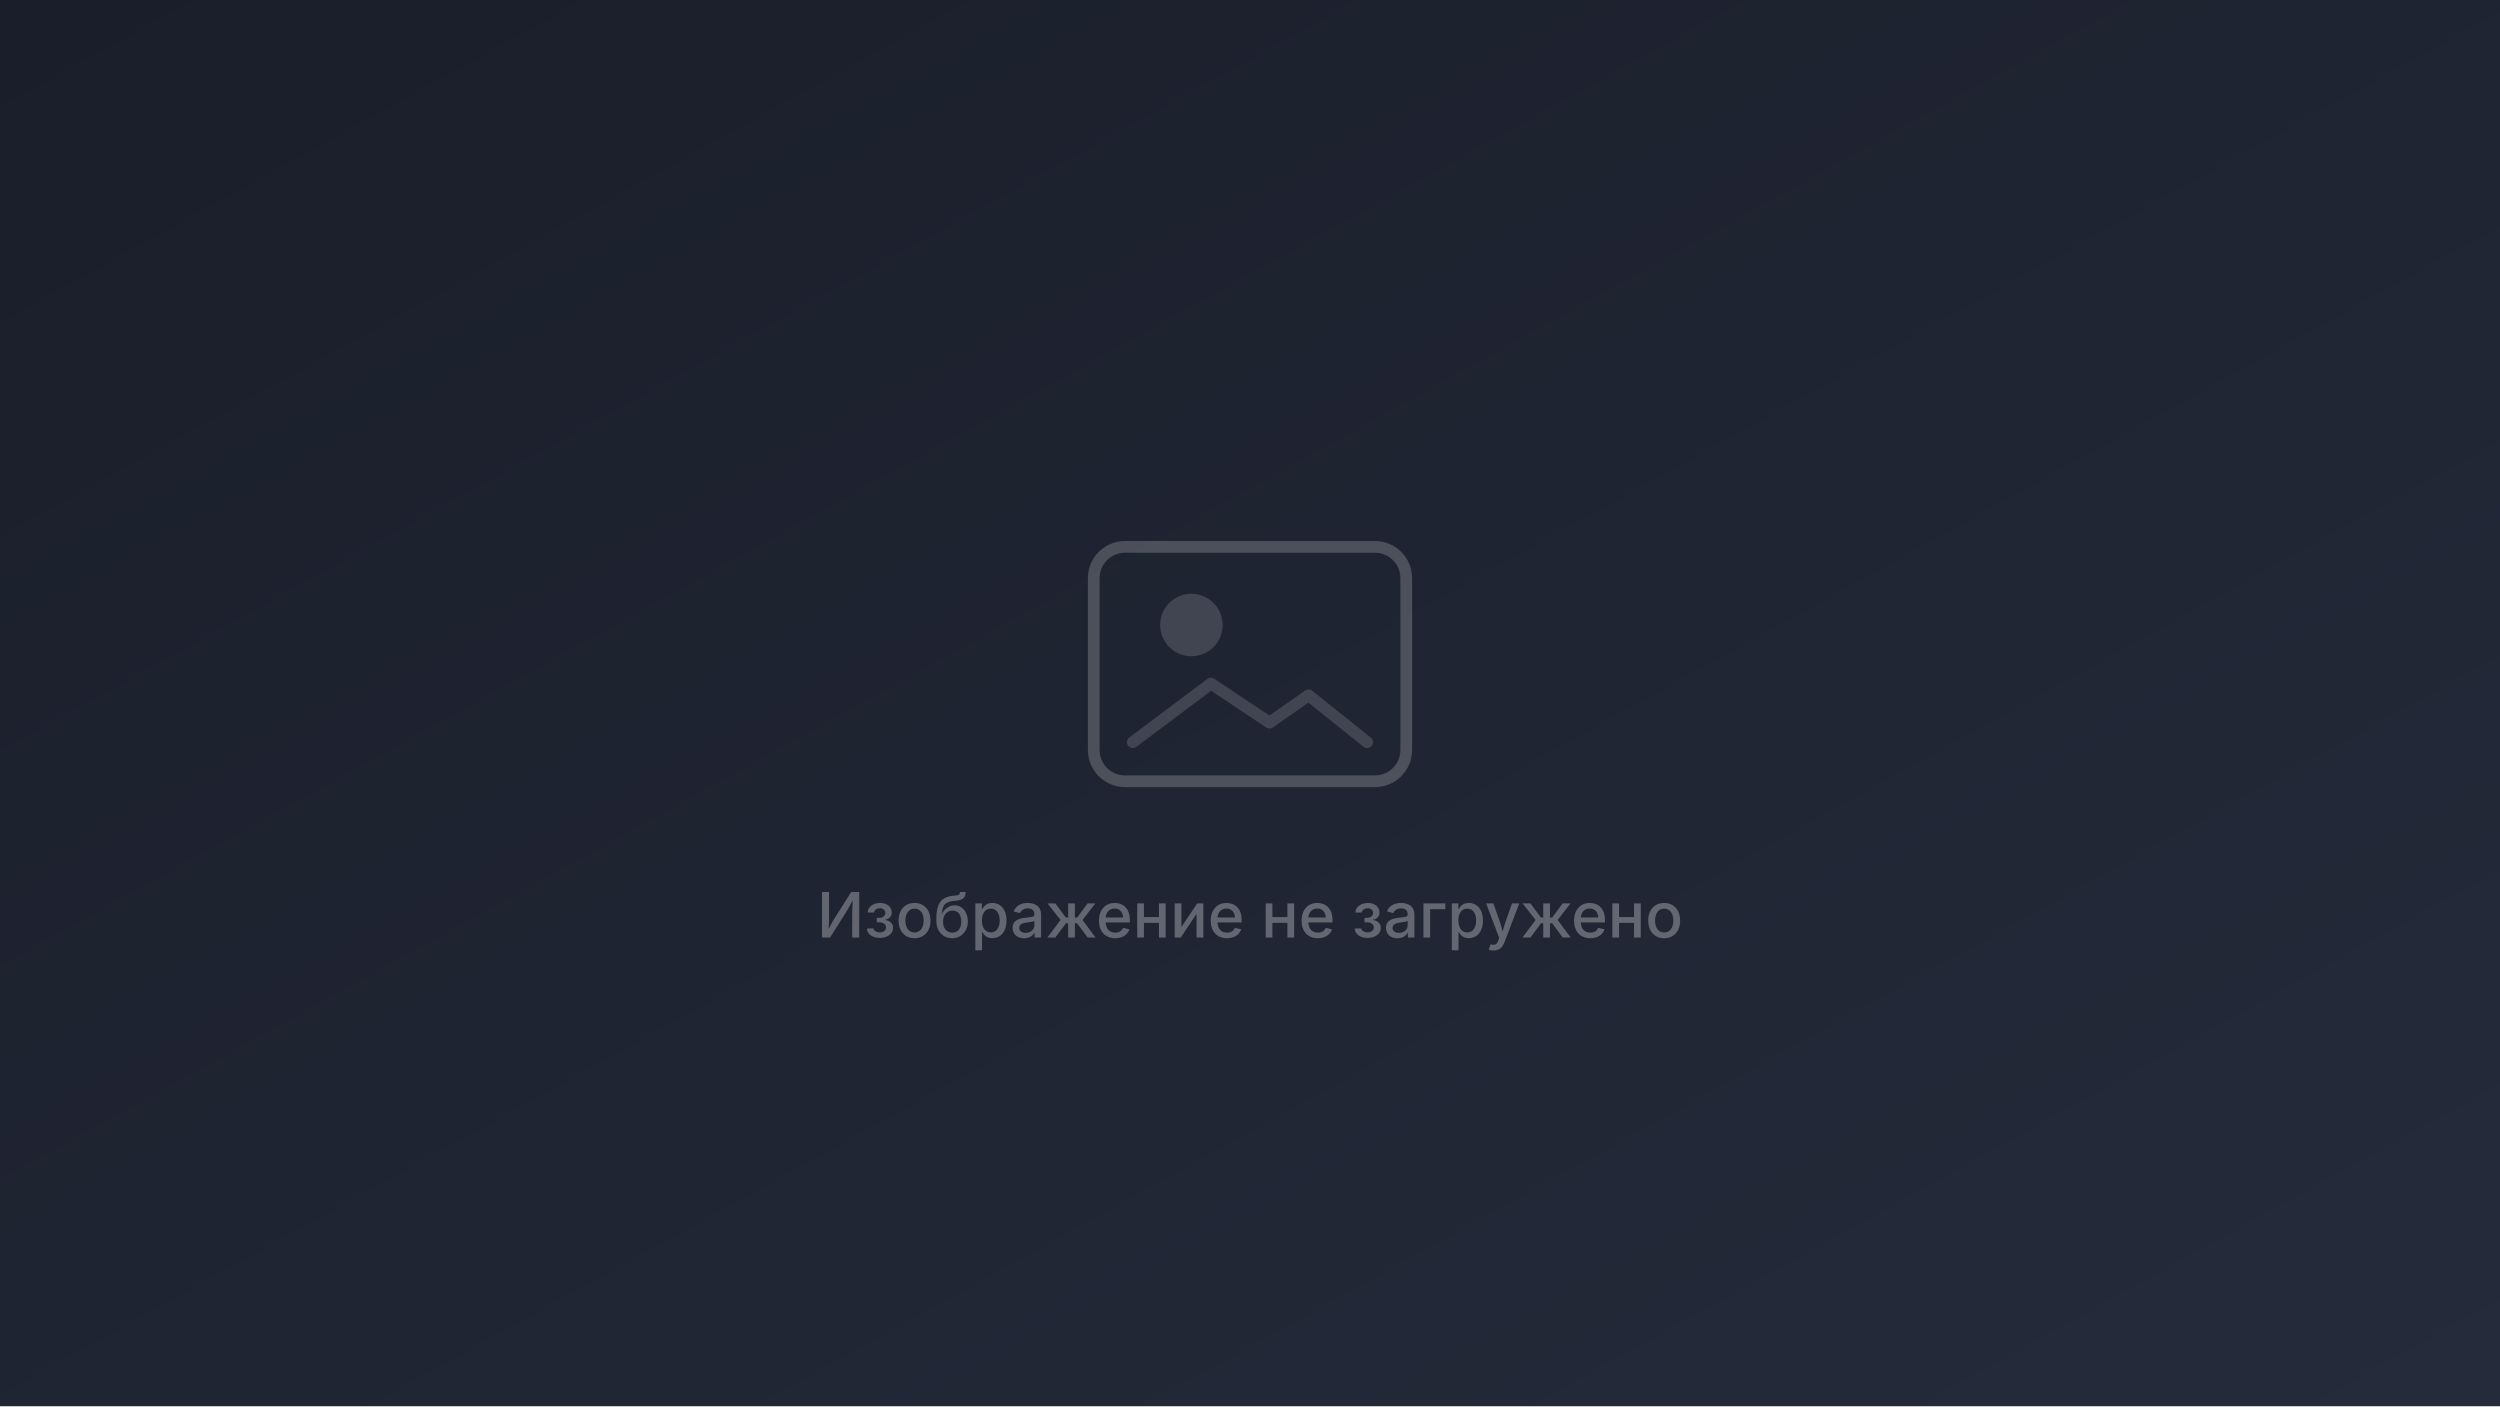
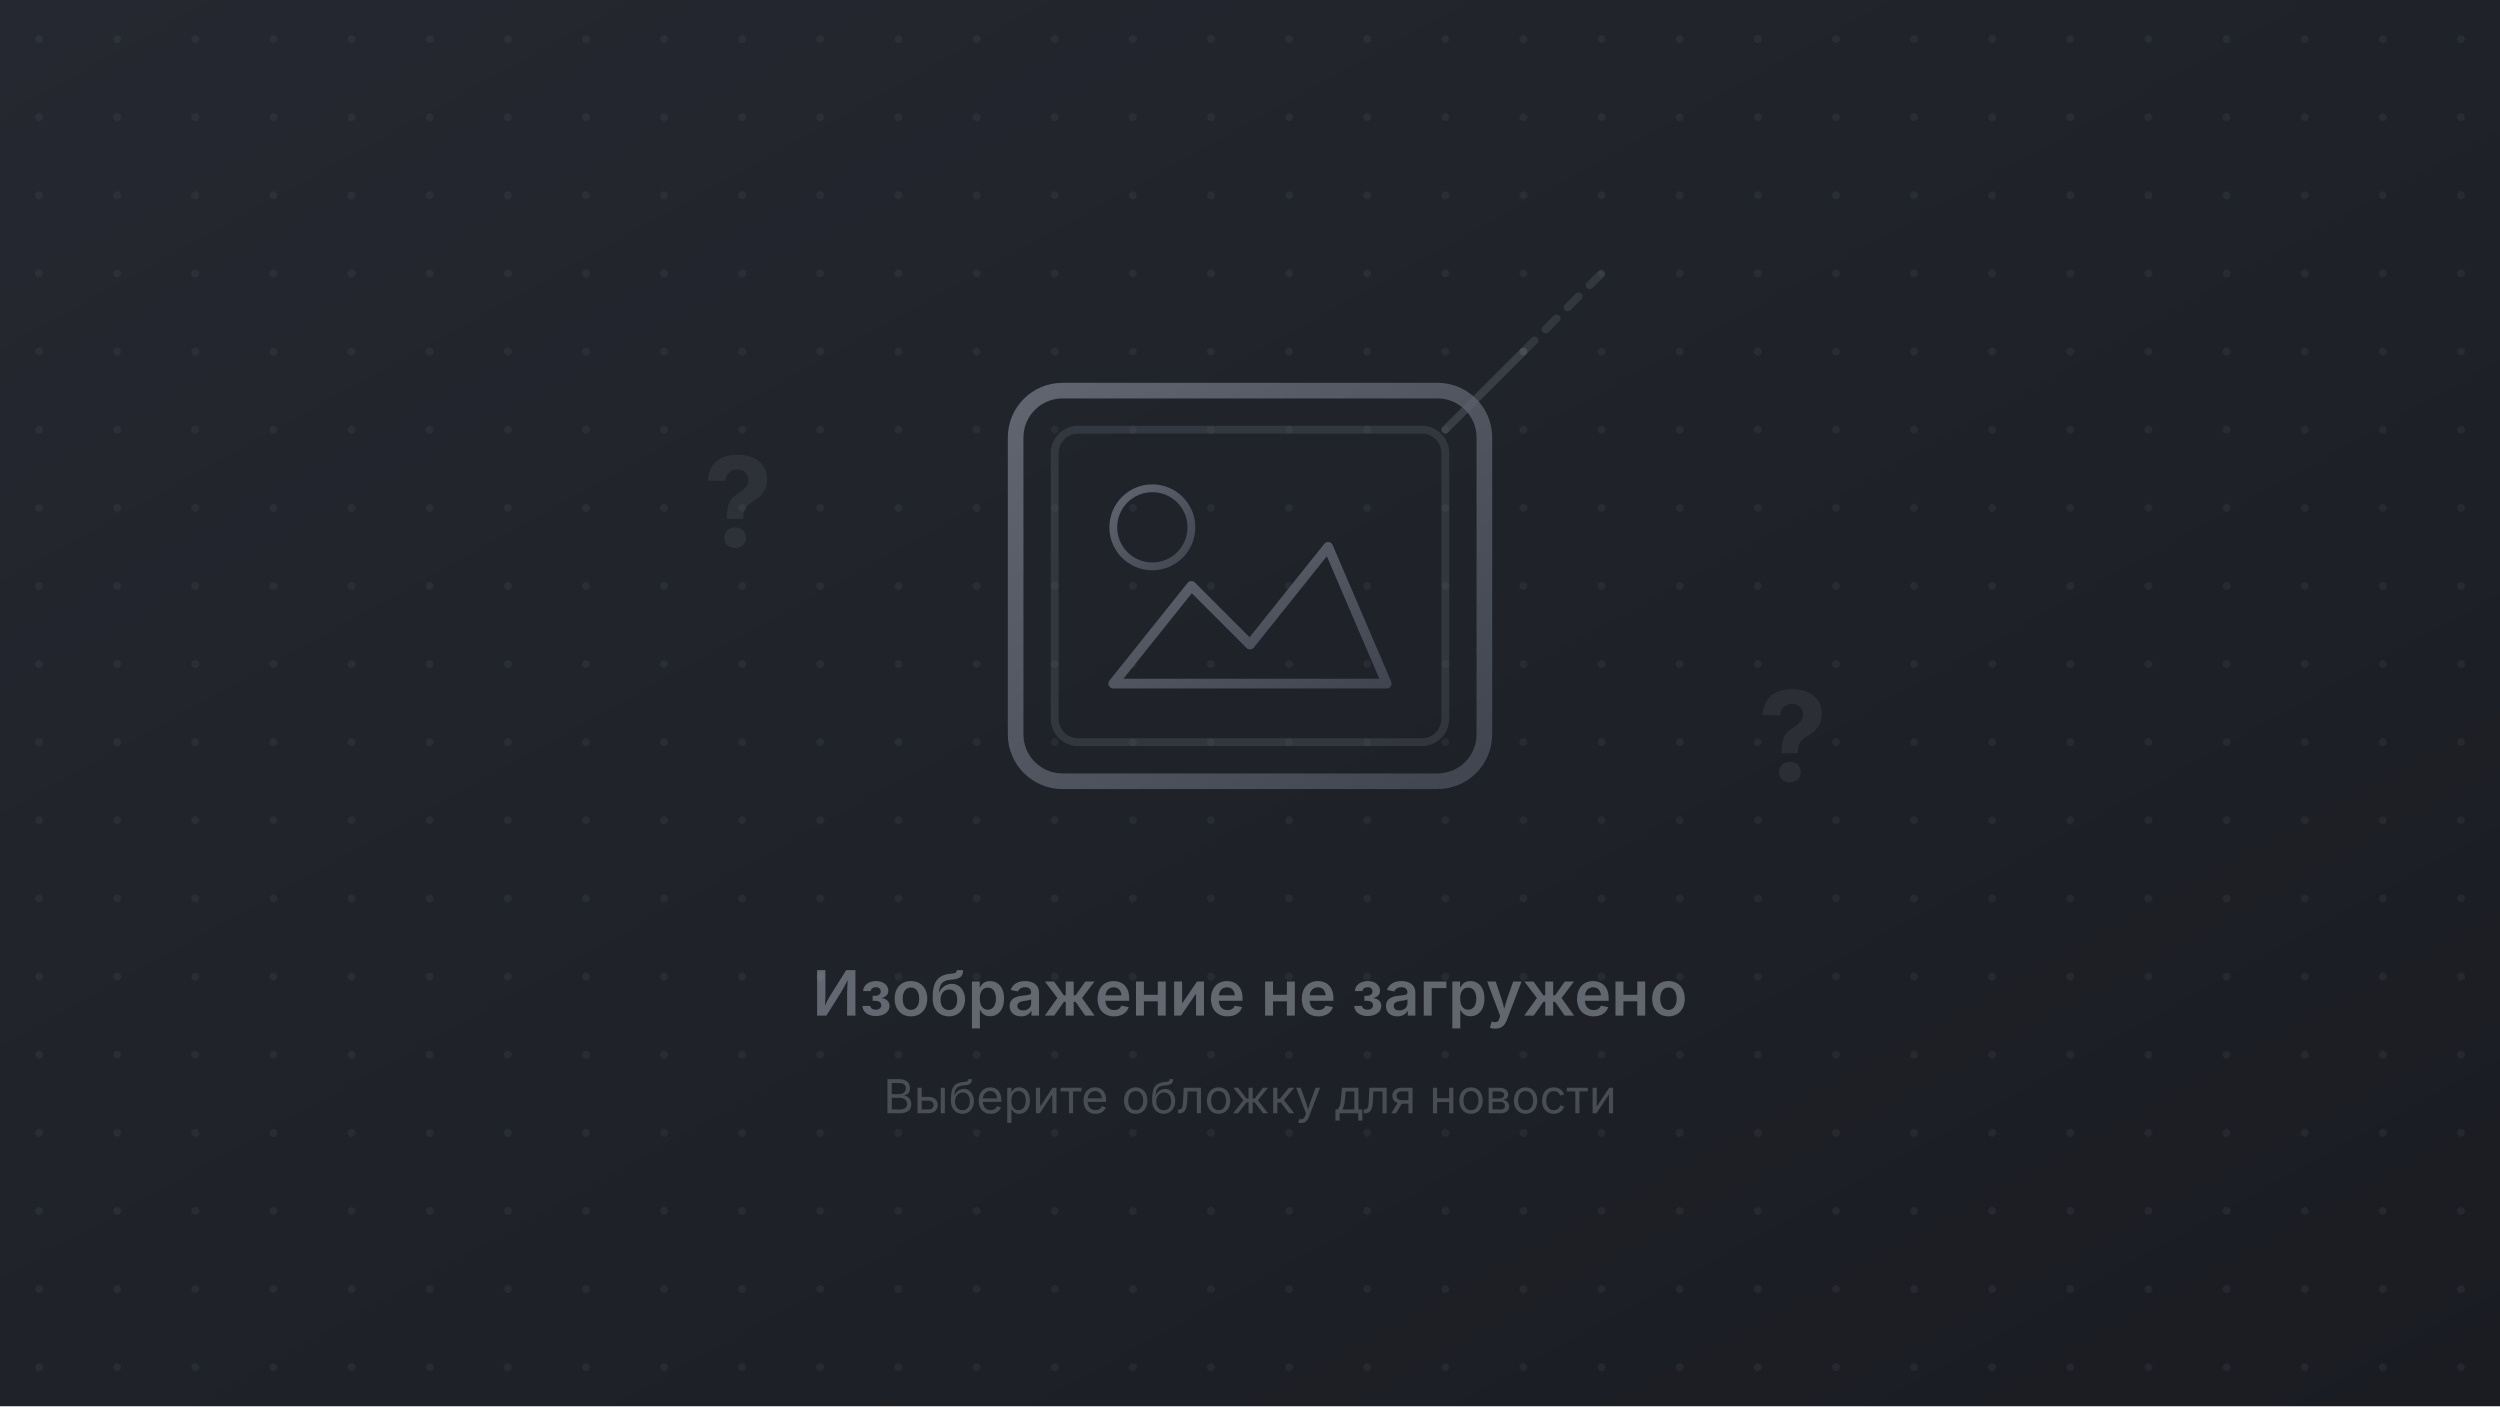
<svg xmlns="http://www.w3.org/2000/svg" viewBox="0 0 640 360">
  <defs>
-     <linearGradient id="bgGrad" x1="0%" y1="0%" x2="100%" y2="100%">
-       <stop offset="0%" style="stop-color:#1a1e2a" />
-       <stop offset="100%" style="stop-color:#252b3b" />
+     <linearGradient id="bgNone" x1="0%" y1="0%" x2="100%" y2="100%">
+       <stop offset="0%" stop-color="#252830" />
+       <stop offset="100%" stop-color="#1a1c22" />
+     </linearGradient>
+     <linearGradient id="frameGrad" x1="0%" y1="0%" x2="100%" y2="100%">
+       <stop offset="0%" stop-color="#606570" />
+       <stop offset="100%" stop-color="#404550" />
    </linearGradient>
  </defs>
-   <rect width="640" height="360" fill="url(#bgGrad)" />
-   <g transform="translate(280, 140)">
-     <rect x="0" y="0" width="80" height="60" rx="8" fill="none" stroke="rgba(255,255,255,0.2)" stroke-width="3" />
-     <circle cx="25" cy="20" r="8" fill="rgba(255,255,255,0.15)" />
-     <path d="M10 50 L30 35 L45 45 L55 38 L70 50" fill="none" stroke="rgba(255,255,255,0.15)" stroke-width="3" stroke-linecap="round" stroke-linejoin="round" />
+   <rect width="640" height="360" fill="url(#bgNone)" />
+   <pattern id="dotNone" width="20" height="20" patternUnits="userSpaceOnUse">
+     <circle cx="10" cy="10" r="1" fill="rgba(96,101,112,0.15)" />
+   </pattern>
+   <rect width="640" height="360" fill="url(#dotNone)" />
+   <g transform="translate(260, 100)">
+     <rect x="0" y="0" width="120" height="100" rx="12" fill="none" stroke="url(#frameGrad)" stroke-width="4" />
+     <rect x="10" y="10" width="100" height="80" rx="6" fill="none" stroke="rgba(96,101,112,0.3)" stroke-width="2" />
+     <path d="M25 75 L45 50 L60 65 L80 40 L95 75 Z" fill="none" stroke="url(#frameGrad)" stroke-width="2.5" stroke-linejoin="round" />
+     <circle cx="35" cy="35" r="10" fill="none" stroke="url(#frameGrad)" stroke-width="2" />
+     <line x1="110" y1="10" x2="130" y2="-10" stroke="rgba(96,101,112,0.4)" stroke-width="2" stroke-linecap="round" />
+     <line x1="130" y1="-10" x2="150" y2="-30" stroke="rgba(96,101,112,0.3)" stroke-width="2" stroke-linecap="round" stroke-dasharray="4 4" />
  </g>
-   <text x="320" y="240" text-anchor="middle" font-family="Inter, sans-serif" font-size="16" font-weight="500" fill="rgba(255,255,255,0.3)">Изображение не загружено</text>
+   <g fill="rgba(96,101,112,0.2)" font-family="Inter, Arial, sans-serif" font-size="32" font-weight="700">
+     <text x="180" y="140">?</text>
+     <text x="450" y="200">?</text>
+   </g>
+   <text x="320" y="260" text-anchor="middle" font-family="Inter, Arial, sans-serif" font-size="16" font-weight="600" fill="rgba(200,208,220,0.4)">Изображение не загружено</text>
+   <text x="320" y="285" text-anchor="middle" font-family="Inter, Arial, sans-serif" font-size="12" fill="rgba(200,208,220,0.25)">Выберите обложку для новости</text>
</svg>
